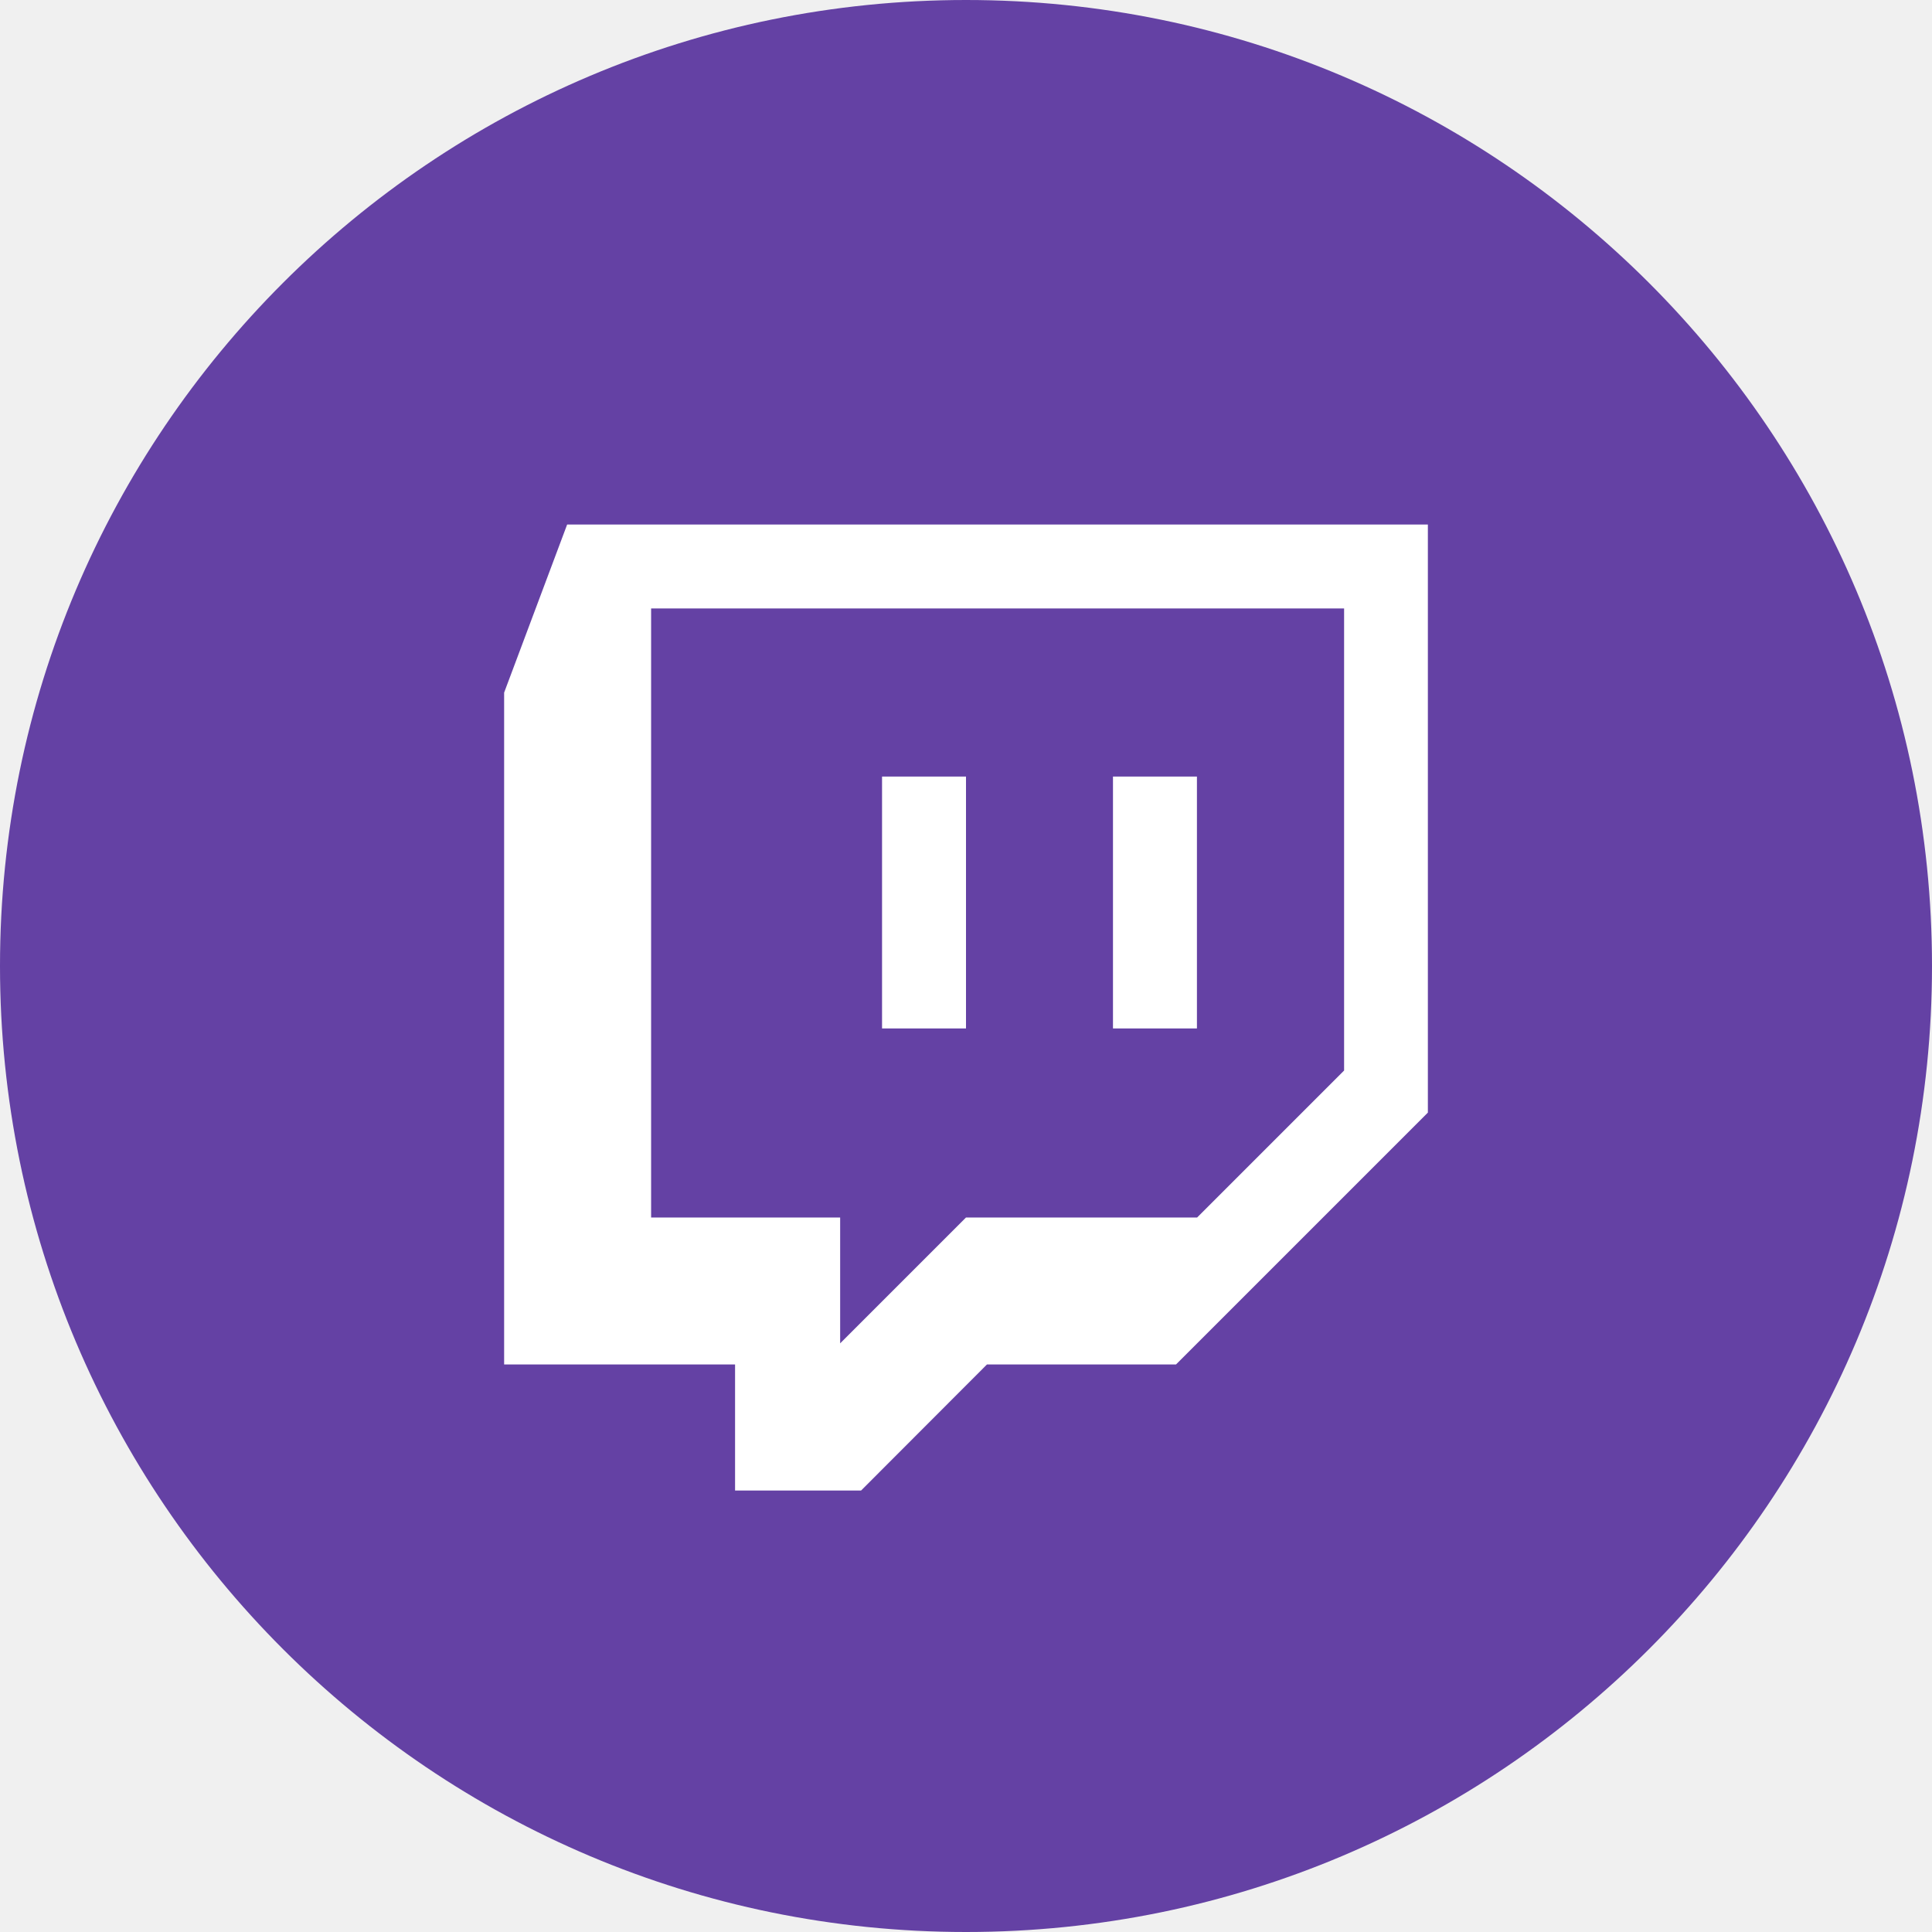
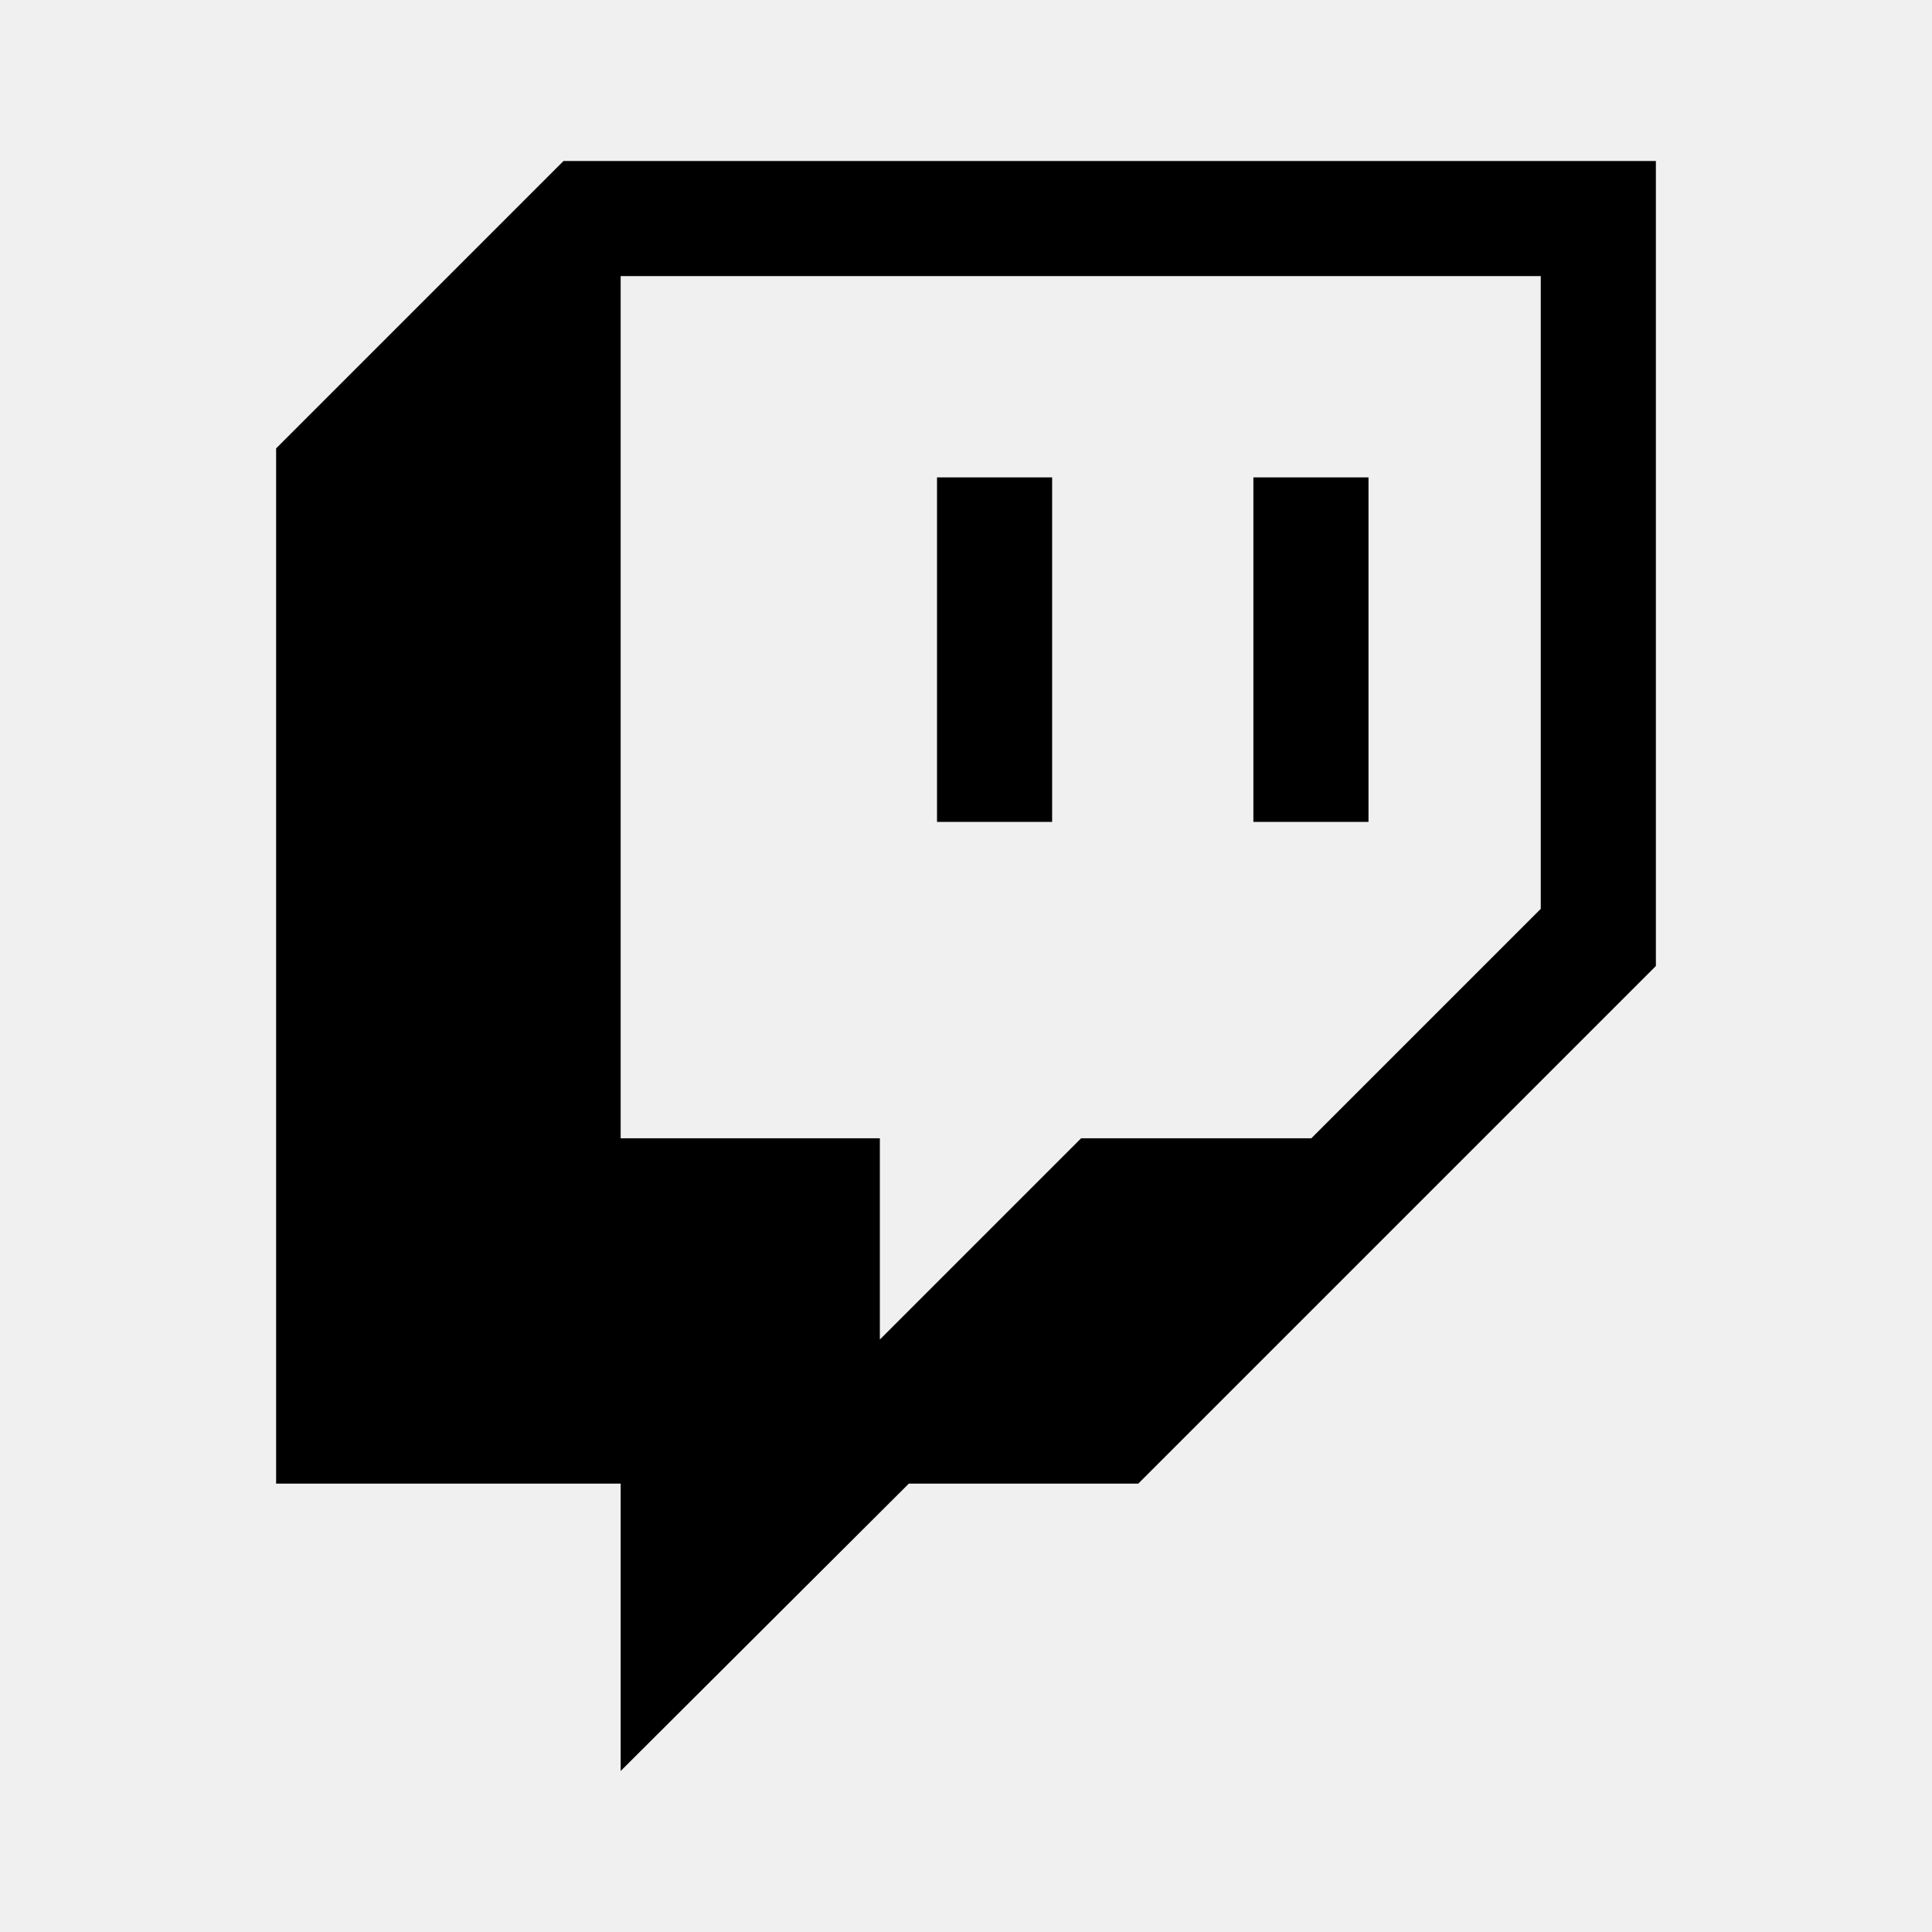
- <svg xmlns="http://www.w3.org/2000/svg" version="1.1" x="0px" y="0px" viewBox="0 0 1024 1024" style="enable-background:new 0 0 1024 1024;" xml:space="preserve">
-   <style type="text/css">
- 	.st0{display:none;}
- 	.st1{fill:#6441A4;}
- 	.st2{fill:#FFFFFF;}
- </style>
-   <g id="Guides" class="st0">
- </g>
-   <g id="Icon">
-     <circle class="st1" cx="512" cy="512" r="512" />
-     <path class="st2" d="M300.6,278l-33.4,89.1v356.1h122.4V790h66.8l66.7-66.8h100.2l133.5-133.5V278H300.6z M345.1,322.5h367.3v244.9   l-77.9,77.9H512L445.3,712v-66.7H345.1V322.5z M467.5,545.1H512V411.6h-44.5V545.1z M589.9,545.1h44.5V411.6h-44.5V545.1z" />
-   </g>
+ <svg width="32" height="32" viewBox="0 0 24 24">
+   <path fill="currentColor" d="M11.64 5.93h1.43v4.28h-1.43m3.93-4.28H17v4.28h-1.43M7 2L3.43 5.57v12.86h4.28V22l3.58-3.57h2.85L20.57 12V2m-1.43 9.29l-2.85 2.85h-2.86l-2.5 2.5v-2.5H7.71V3.43h11.43Z" />
</svg>
